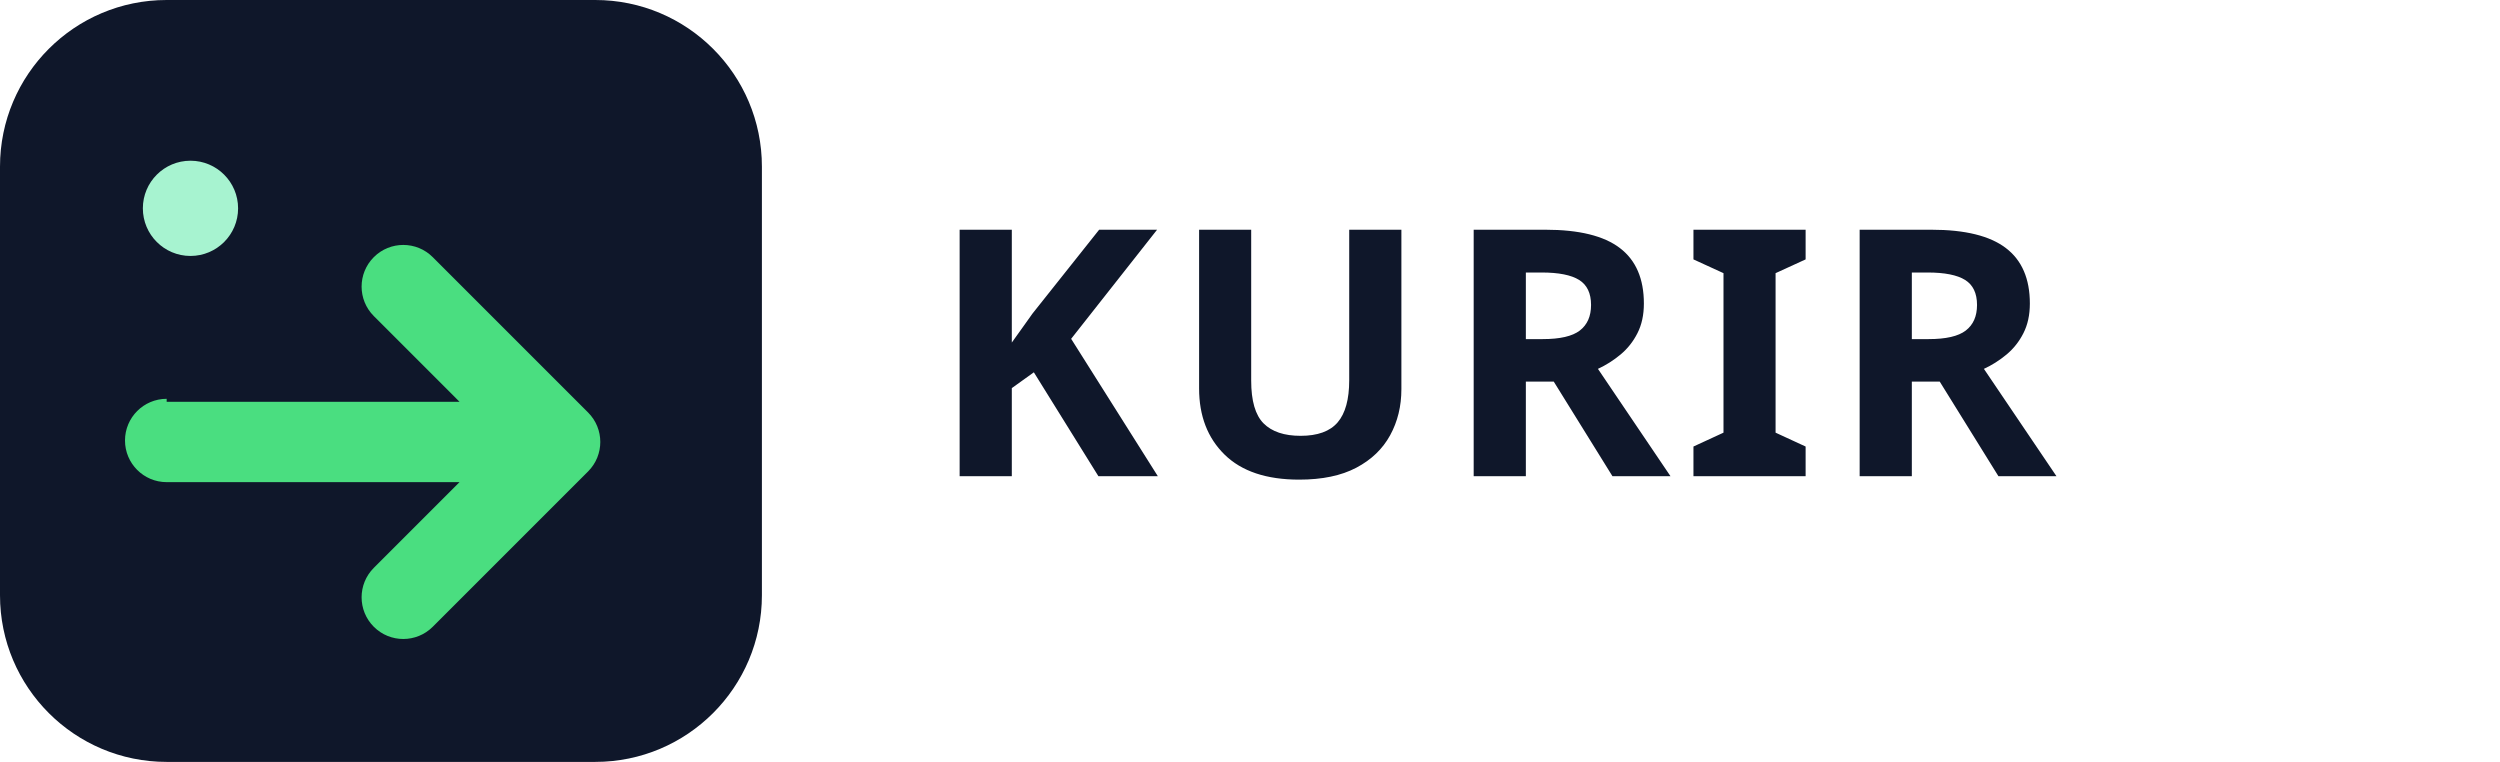
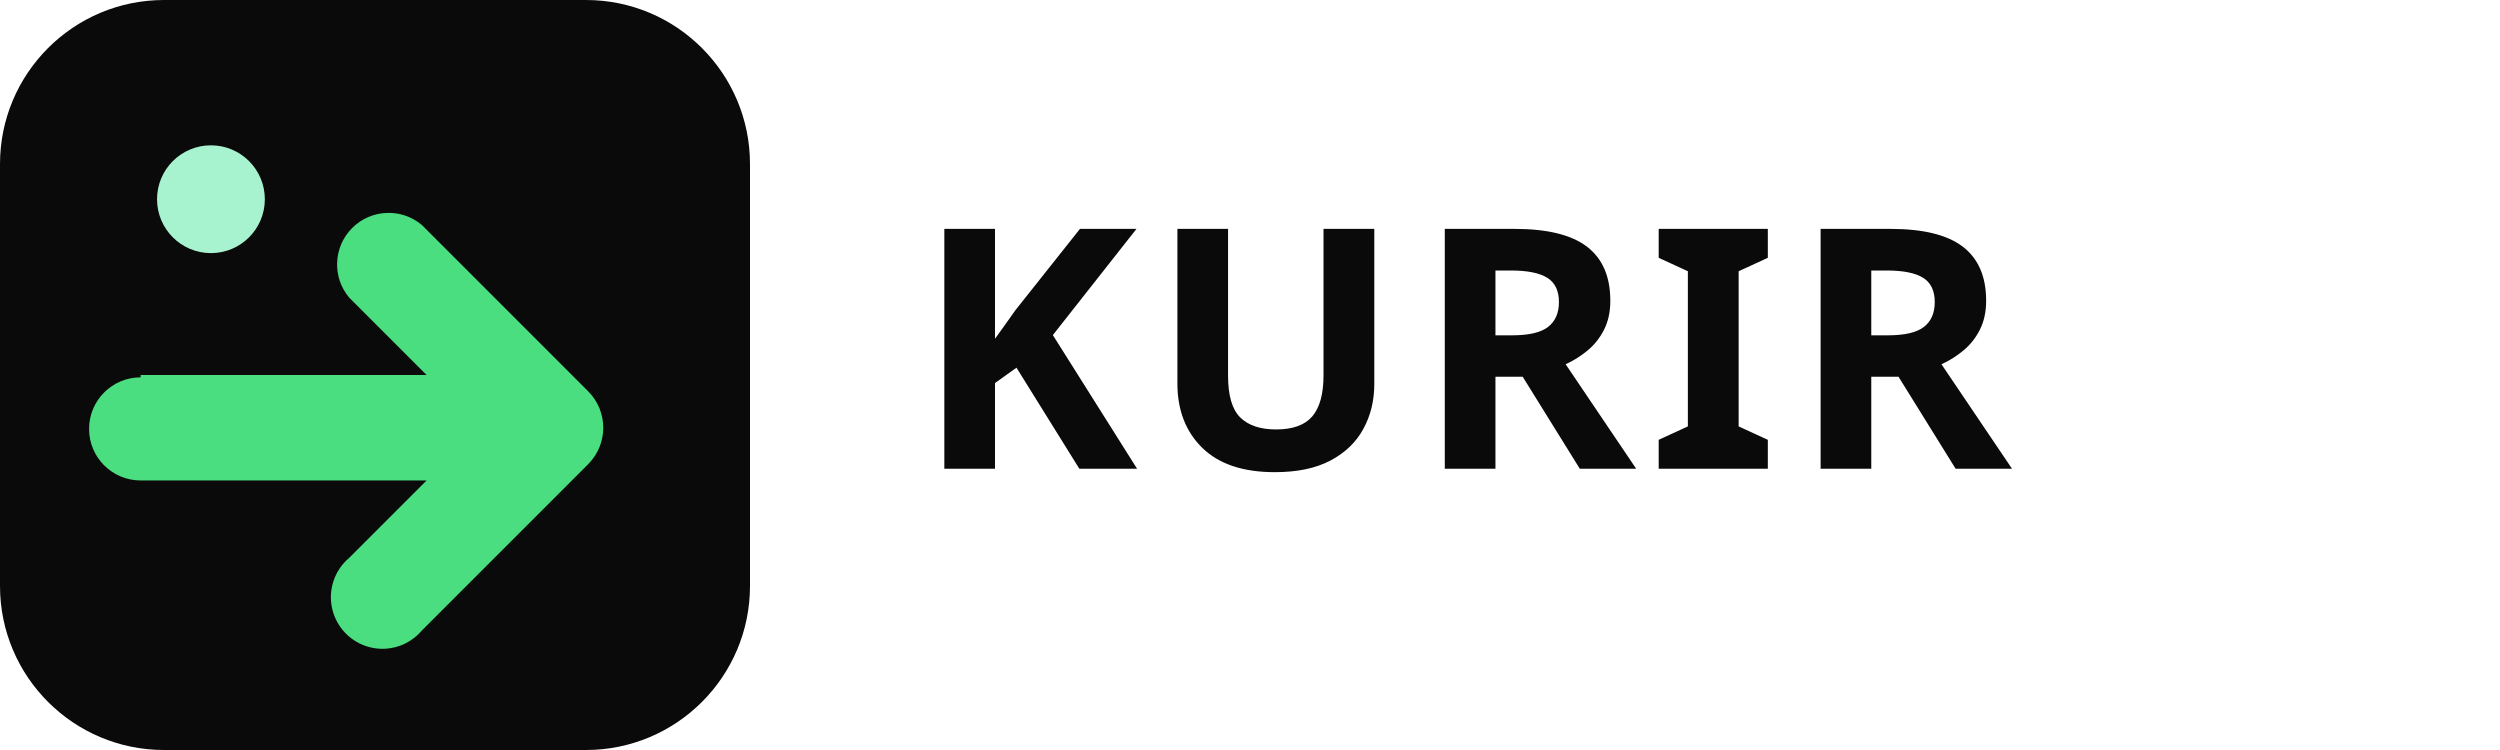
- <svg xmlns="http://www.w3.org/2000/svg" viewBox="0 0 420 128" role="img" aria-labelledby="title desc">
-   <rect width="128" height="128" rx="28" fill="#0f172a" />
-   <path d="M28 67.5h49.2L62.8 53.1a7 7 0 0 1 9.9-9.9l26.1 26.1a7 7 0 0 1 0 9.9l-26.1 26.1a7 7 0 1 1-9.9-9.9l14.4-14.4H28a7 7 0 0 1 0-14z" fill="#4ade80" />
-   <circle cx="32" cy="35" r="8" fill="#a7f3d0" />
-   <text x="156" y="80" fill="#0f172a" font-family="ui-sans-serif, system-ui, sans-serif" font-size="58" font-weight="700" letter-spacing="2">KURIR</text>
+ <svg xmlns="http://www.w3.org/2000/svg" viewBox="0 0 320 96" role="img" aria-labelledby="title desc">
+   <rect width="96" height="96" rx="21" fill="#0a0a0a" />
+   <circle cx="27" cy="25.5" r="6.9" fill="#a7f3d0" />
+   <path d="M18 48h36.6l-9.9-9.9a6.6 6.6 0 0 1 9.3-9.3l21.3 21.3a6.6 6.6 0 0 1 0 9.3L54 80.7a6.6 6.6 0 1 1-9.3-9.3l9.9-9.9H18a6.6 6.6 0 0 1 0-13.2z" fill="#4ade80" />
+   <text x="117" y="60" fill="#0a0a0a" font-family="ui-sans-serif, system-ui, sans-serif" font-size="43" font-weight="700" letter-spacing="1.5">KURIR</text>
</svg>
